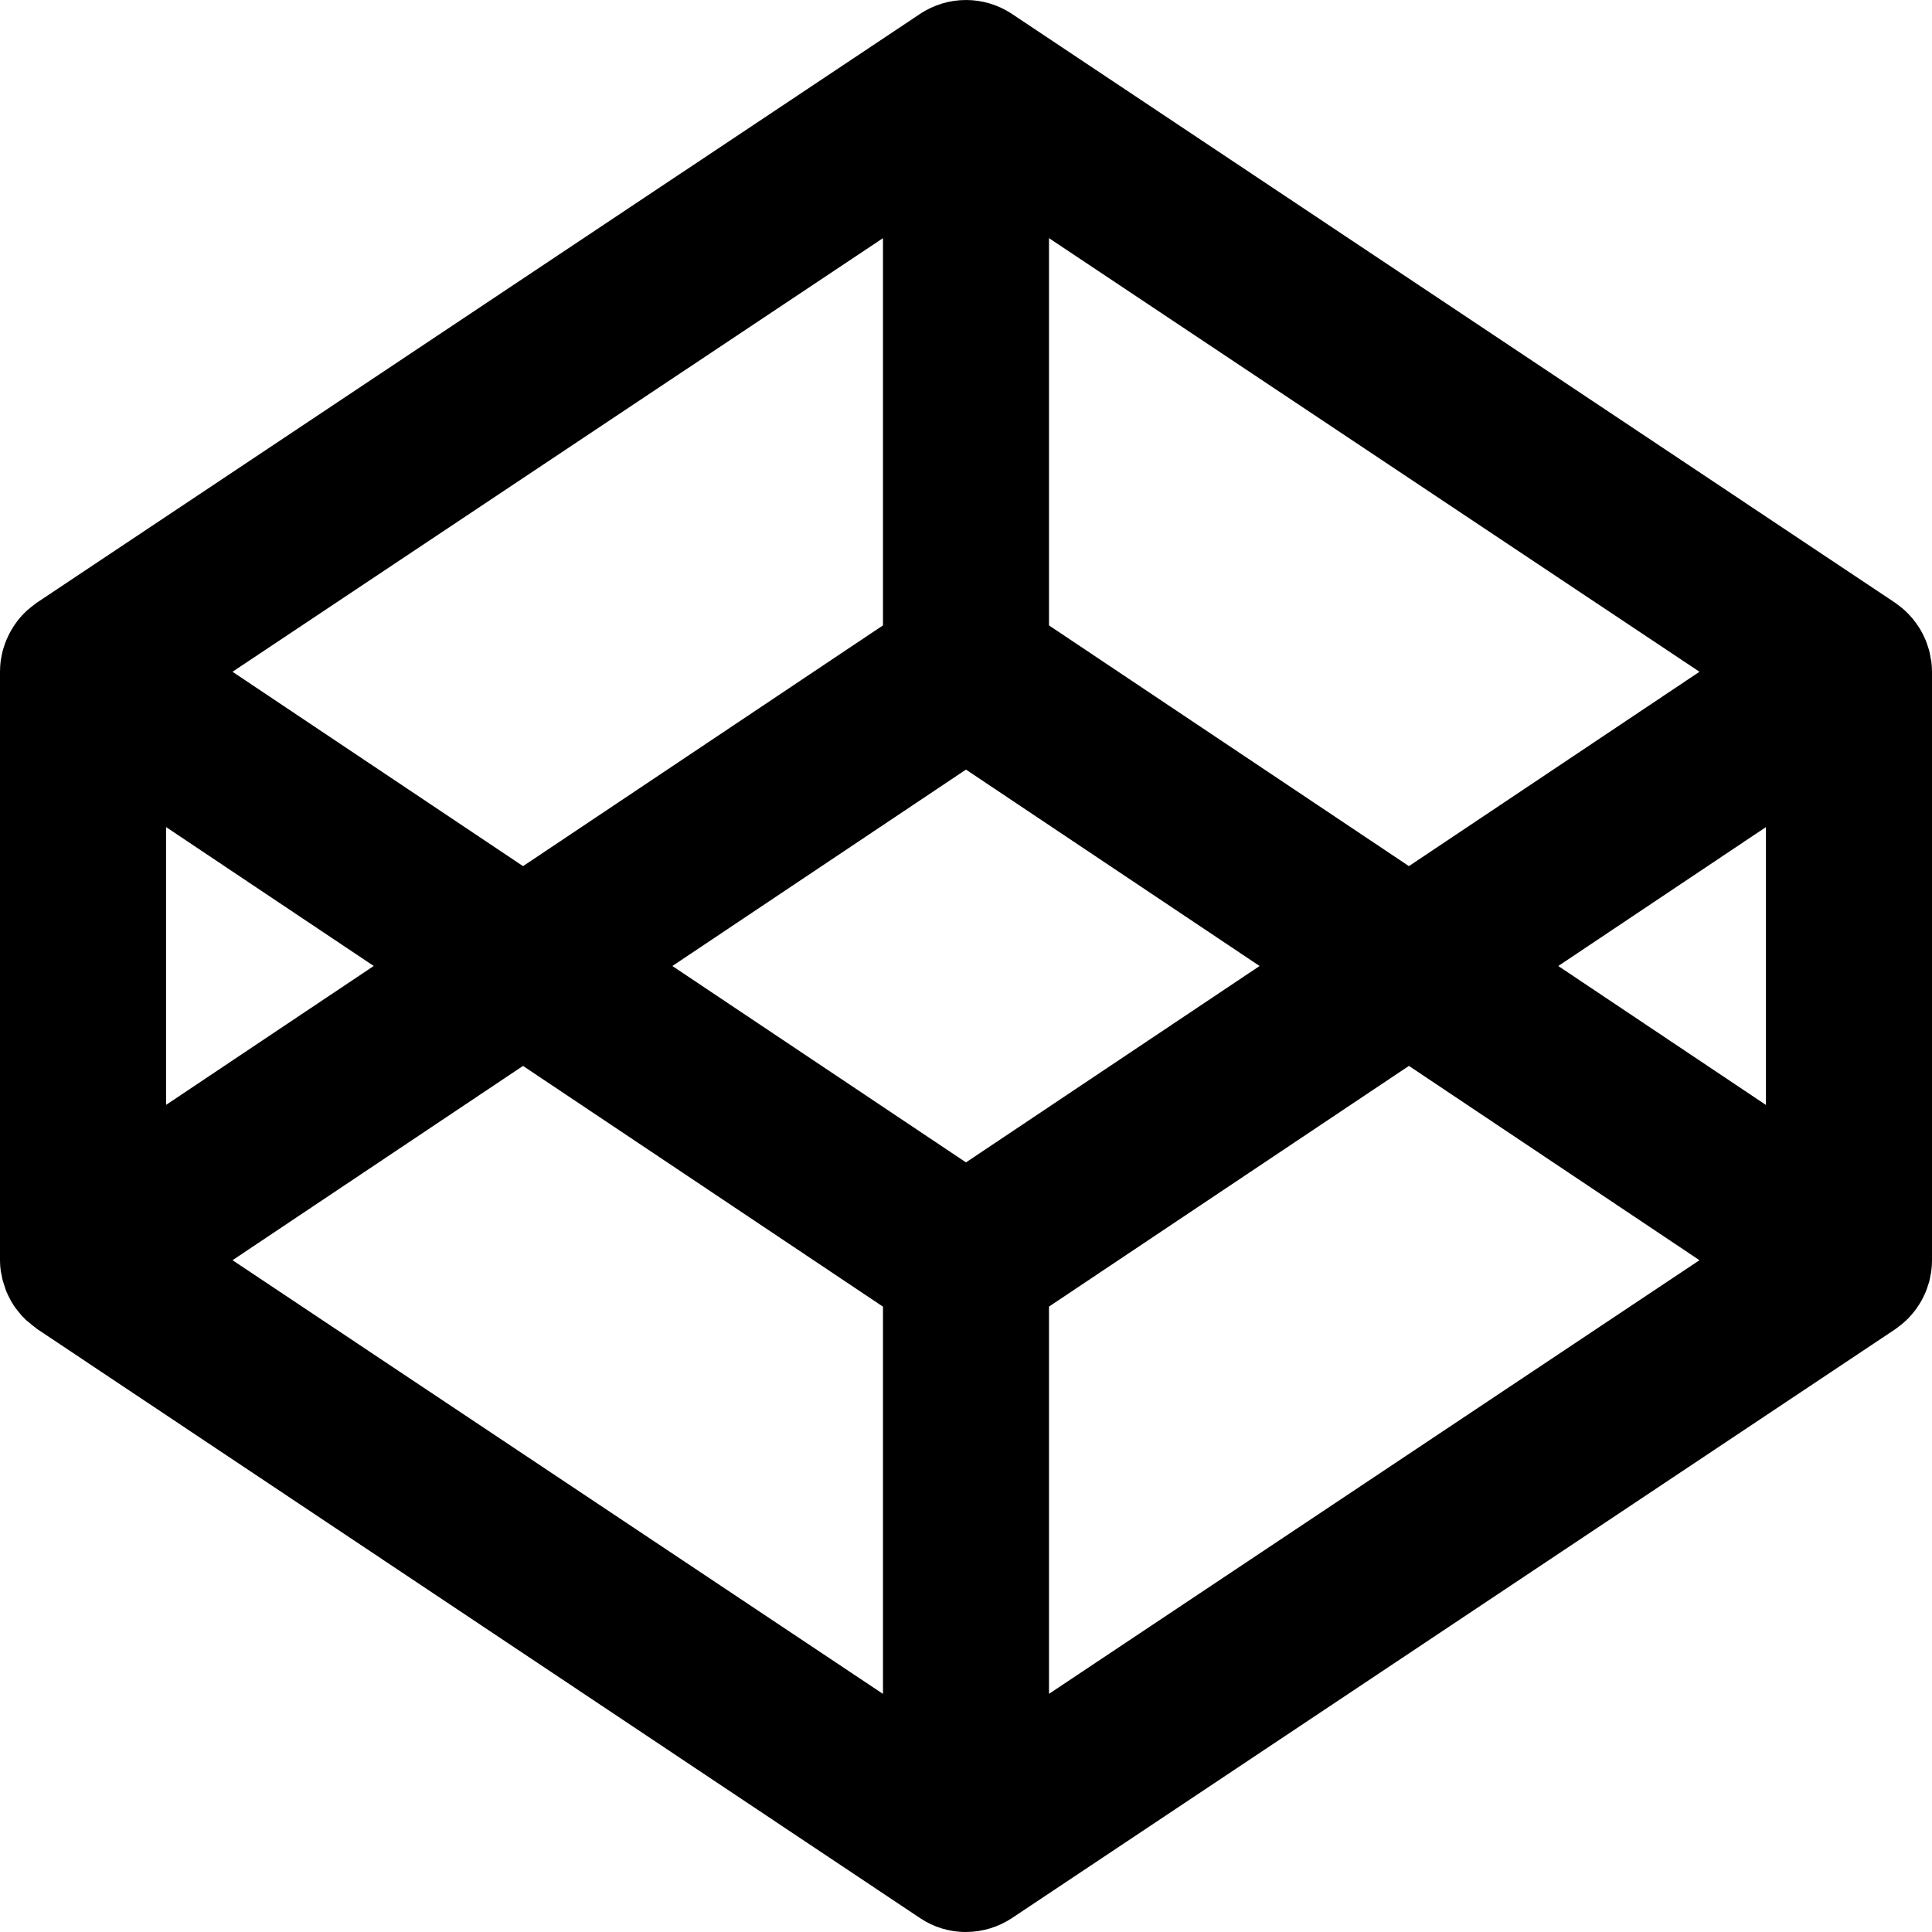
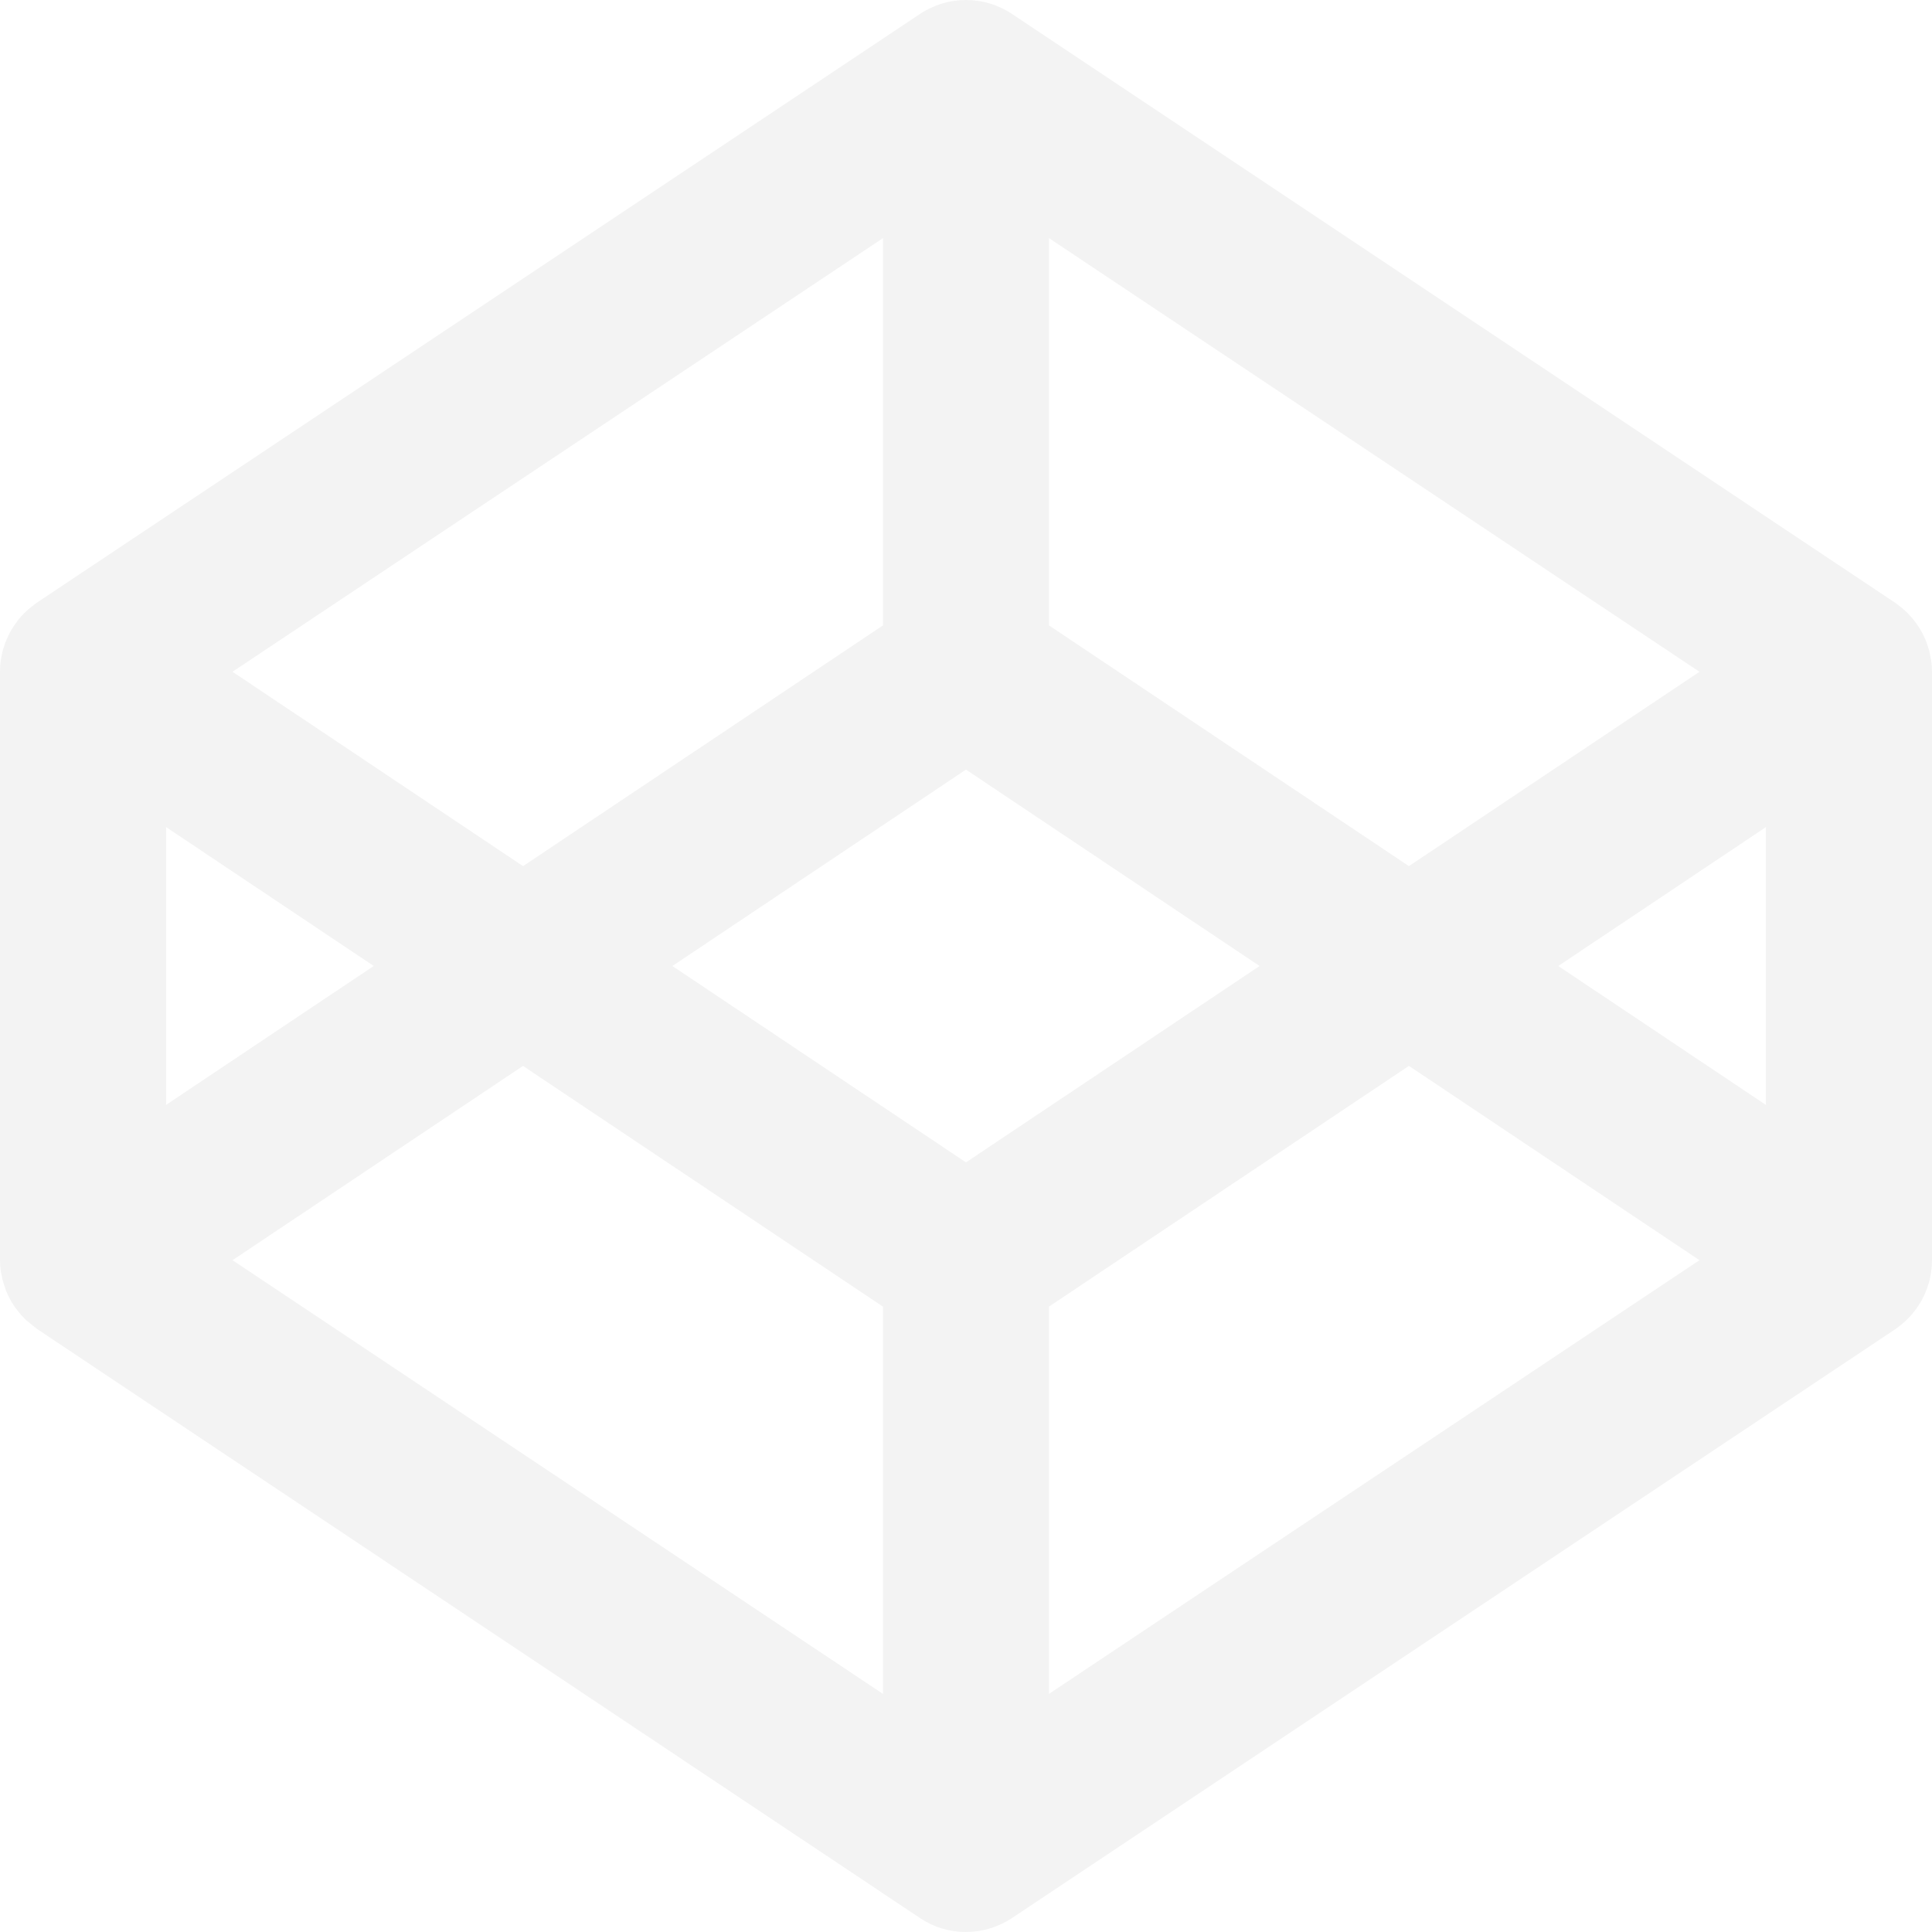
<svg xmlns="http://www.w3.org/2000/svg" viewBox="0 0 256 256" preserveAspectRatio="xMidYMid">
-   <path d="M255.807 87.087c-.059-.31-.11-.62-.193-.924-.052-.183-.114-.355-.172-.535a11.007 11.007 0 00-.283-.8c-.076-.182-.162-.358-.245-.534a9.74 9.74 0 00-.376-.73c-.096-.176-.207-.342-.313-.51a11.038 11.038 0 00-.842-1.142 11.166 11.166 0 00-.544-.596c-.145-.145-.29-.29-.442-.431a9.07 9.07 0 00-.624-.52c-.165-.128-.327-.26-.5-.377-.061-.044-.117-.096-.182-.138L134.099 1.85a10.989 10.989 0 00-12.201 0l-117 77.998c-.065.041-.116.093-.182.138-.172.12-.334.248-.5.376a15.52 15.52 0 00-.624.517 8.604 8.604 0 00-.438.43c-.193.194-.372.39-.548.597-.13.155-.255.31-.376.483-.165.217-.317.438-.465.669-.107.169-.214.334-.314.51a9.593 9.593 0 00-.372.724c-.083.176-.172.355-.245.534-.107.262-.2.531-.286.8-.058.18-.12.355-.169.517-.08.303-.138.61-.193.924-.03.159-.069.314-.09.476-.062.475-.096.951-.096 1.437v78.016c0 .482.034.965.103 1.437.025.173.07.31.104.476.055.31.103.62.207.931.048.172.103.345.172.534.086.276.172.552.276.804.072.172.172.344.241.517.114.241.242.482.38.734.096.172.206.345.31.503.148.242.31.449.482.655.121.173.242.31.38.476.175.207.344.414.551.597.141.137.276.31.448.413.2.173.414.345.62.524.166.138.346.242.483.376.066.034.104.103.173.134l116.968 78.04a10.815 10.815 0 006.102 1.851 11.06 11.06 0 006.102-1.85l117-78c.065-.04.12-.089.182-.134.172-.12.334-.248.5-.375.214-.17.424-.345.624-.524.151-.135.296-.283.441-.428a9.876 9.876 0 00.92-1.072c.166-.217.318-.441.466-.669.107-.165.214-.334.314-.503.138-.242.258-.486.375-.734.083-.176.17-.352.245-.531.107-.266.197-.535.283-.804.058-.179.12-.355.172-.534.08-.303.135-.614.193-.924.028-.159.07-.314.086-.476.063-.475.097-.951.097-1.437V89c0-.486-.038-.962-.097-1.438-.027-.169-.079-.306-.113-.475h.017zm-127.81 66.935l-38.905-26.021 38.905-26.025 38.907 26.025-38.907 26.021zm-10.998-71.155l-47.692 31.9L30.81 89.013 117 31.555v51.312zm-67.477 45.13l-27.517 18.406v-36.811l27.517 18.405zm19.785 13.245L117 173.138v51.312l-86.19-57.465 38.498-25.75v.007zm69.69 31.89l47.692-31.896 38.501 25.749-86.193 57.458v-51.312zm67.477-45.128l27.521-18.409v36.815l-27.52-18.413v.007zm-19.785-13.238L138.997 82.87V31.555l86.193 57.459-38.5 25.752z" />
+   <path fill="#f3f3f3" d="M255.807 87.087c-.059-.31-.11-.62-.193-.924-.052-.183-.114-.355-.172-.535a11.007 11.007 0 00-.283-.8c-.076-.182-.162-.358-.245-.534a9.74 9.74 0 00-.376-.73c-.096-.176-.207-.342-.313-.51a11.038 11.038 0 00-.842-1.142 11.166 11.166 0 00-.544-.596c-.145-.145-.29-.29-.442-.431a9.07 9.07 0 00-.624-.52c-.165-.128-.327-.26-.5-.377-.061-.044-.117-.096-.182-.138L134.099 1.85a10.989 10.989 0 00-12.201 0l-117 77.998c-.065.041-.116.093-.182.138-.172.12-.334.248-.5.376a15.52 15.52 0 00-.624.517 8.604 8.604 0 00-.438.43c-.193.194-.372.39-.548.597-.13.155-.255.31-.376.483-.165.217-.317.438-.465.669-.107.169-.214.334-.314.51a9.593 9.593 0 00-.372.724c-.083.176-.172.355-.245.534-.107.262-.2.531-.286.8-.058.18-.12.355-.169.517-.08.303-.138.61-.193.924-.03.159-.069.314-.09.476-.062.475-.096.951-.096 1.437v78.016c0 .482.034.965.103 1.437.025.173.07.31.104.476.055.31.103.62.207.931.048.172.103.345.172.534.086.276.172.552.276.804.072.172.172.344.241.517.114.241.242.482.38.734.096.172.206.345.31.503.148.242.31.449.482.655.121.173.242.31.38.476.175.207.344.414.551.597.141.137.276.31.448.413.2.173.414.345.62.524.166.138.346.242.483.376.066.034.104.103.173.134l116.968 78.04a10.815 10.815 0 006.102 1.851 11.06 11.06 0 006.102-1.85l117-78c.065-.04.12-.089.182-.134.172-.12.334-.248.5-.375.214-.17.424-.345.624-.524.151-.135.296-.283.441-.428a9.876 9.876 0 00.92-1.072c.166-.217.318-.441.466-.669.107-.165.214-.334.314-.503.138-.242.258-.486.375-.734.083-.176.17-.352.245-.531.107-.266.197-.535.283-.804.058-.179.12-.355.172-.534.08-.303.135-.614.193-.924.028-.159.07-.314.086-.476.063-.475.097-.951.097-1.437V89c0-.486-.038-.962-.097-1.438-.027-.169-.079-.306-.113-.475h.017zm-127.81 66.935l-38.905-26.021 38.905-26.025 38.907 26.025-38.907 26.021zm-10.998-71.155l-47.692 31.9L30.81 89.013 117 31.555v51.312zm-67.477 45.13l-27.517 18.406v-36.811l27.517 18.405zm19.785 13.245L117 173.138v51.312l-86.19-57.465 38.498-25.75v.007zm69.69 31.89l47.692-31.896 38.501 25.749-86.193 57.458v-51.312zm67.477-45.128l27.521-18.409v36.815l-27.52-18.413v.007zm-19.785-13.238L138.997 82.87V31.555l86.193 57.459-38.5 25.752z" />
</svg>
